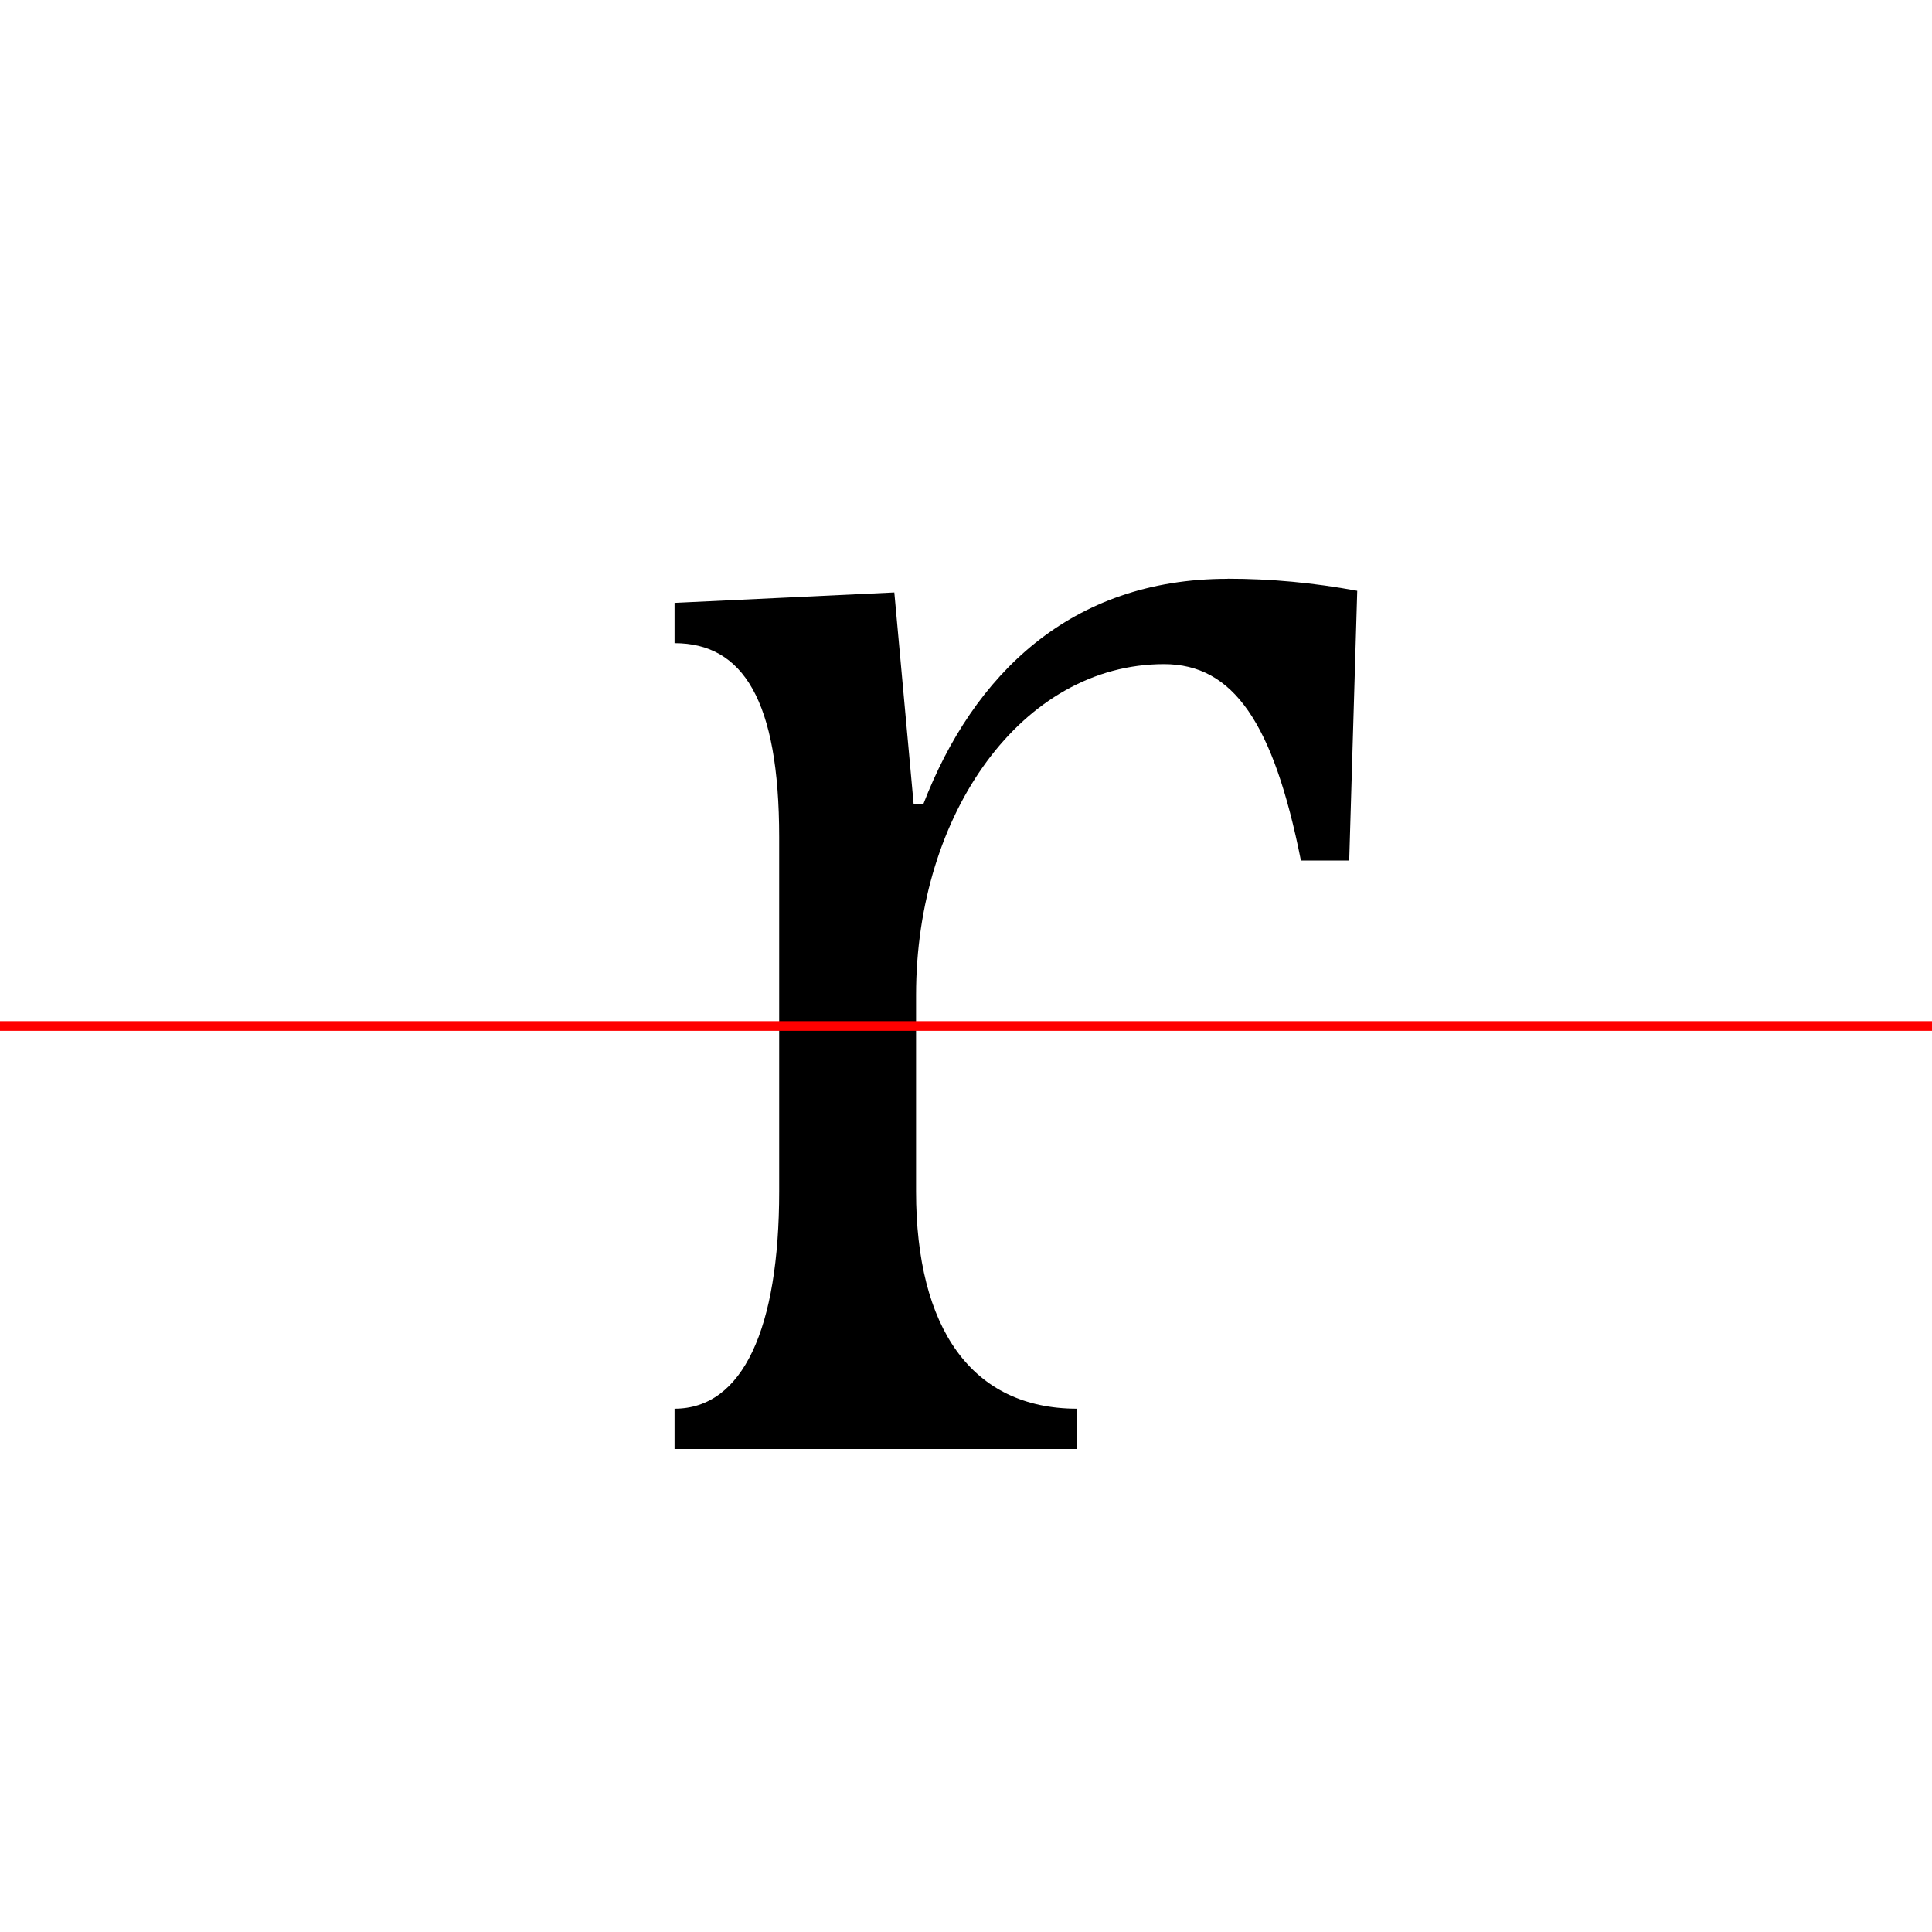
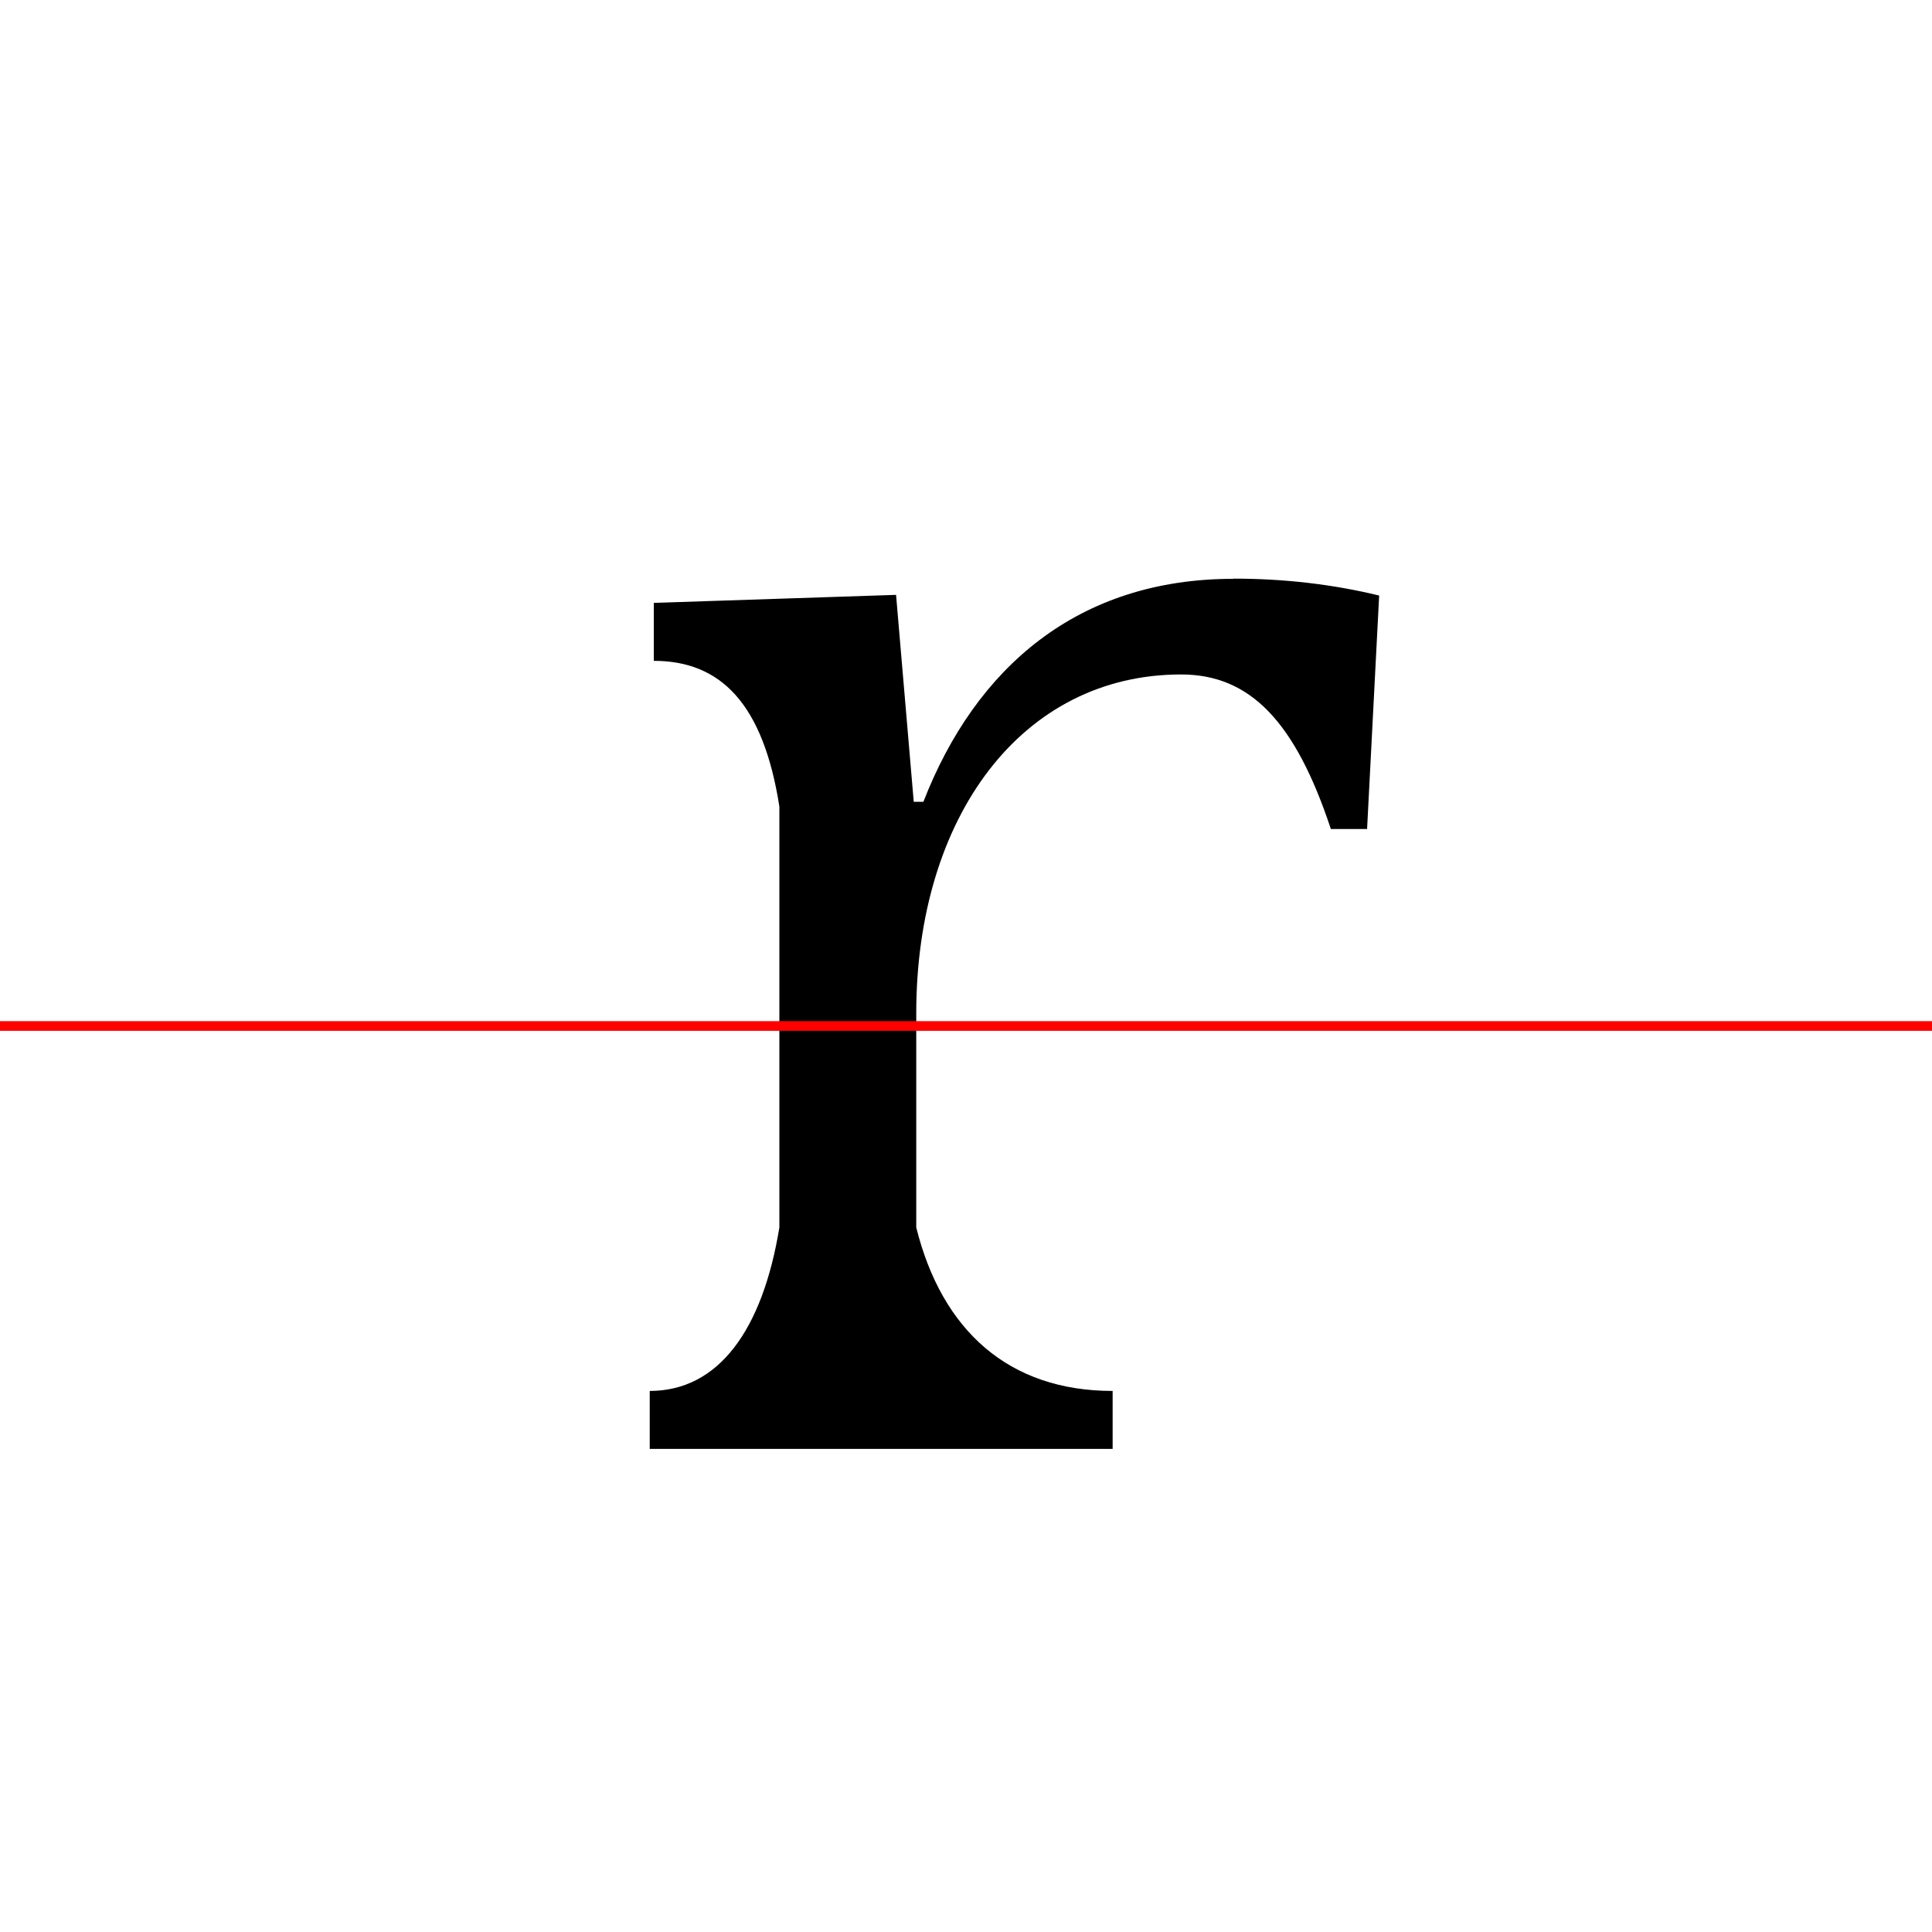
<svg xmlns="http://www.w3.org/2000/svg" width="200" height="200" viewBox="0 0 200 200" version="1.1">
  <path d="M0,0 l200,0 l0,200 l-200,0 Z M0,0" fill="rgb(255,255,255)" transform="matrix(1,0,0,-1,0,200)" />
  <clipPath id="clip479">
    <path clip-rule="evenodd" d="M0,43.79 l200,0 l0,200 l-200,0 Z M0,43.79" transform="matrix(1,0,0,-1,0,150)" />
  </clipPath>
  <g clip-path="url(#clip479)">
-     <path d="M127.08,90.08 c-16.25,0,-26.33,-9.92,-31.5,-23.33 l-1.0,0 l-2.0,21.92 l-22.75,-1.08 l0,-4.17 c7.08,0,10.83,-5.92,10.83,-20.08 l0,-36.67 c0,-14.17,-3.75,-22.5,-10.83,-22.5 l0,-4.17 l41.67,0 l0,4.17 c-10.92,0,-16.67,8.33,-16.67,22.5 l0,20.33 c0,18.83,11.0,34.25,25.67,34.25 c7.17,0,11.33,-6.08,14.17,-20.33 l5.0,0 l0.83,27.92 c-4.5,0.83,-8.92,1.25,-13.42,1.25 Z M127.08,90.08" fill="rgb(0,0,0)" transform="matrix(1,0,0,-1,0,150)" />
+     <path d="M127.67,90.08 c-16.08,0,-26.67,-9.17,-32.08,-23.08 l-1.0,0 l-1.83,21.42 l-25.08,-0.83 l0,-6.0 c6.92,0,11.33,-4.42,13.0,-15.08 l0,-43.58 c-1.75,-10.67,-6.33,-16.92,-13.42,-16.92 l0,-6.0 l47.92,0 l0,6.0 c-10.75,0,-17.67,6.25,-20.33,16.92 l0,22.17 c0,20.33,10.92,35.08,27.42,35.08 c7.17,0,11.83,-4.92,15.5,-16.0 l3.75,0 l1.25,24.17 c-4.83,1.17,-9.83,1.75,-15.08,1.75 Z M127.67,90.08" fill="rgb(0,0,0)" transform="matrix(1,0,0,-1,0,150)" />
  </g>
  <clipPath id="clip480">
    <path clip-rule="evenodd" d="M0,-50 l200,0 l0,93.79 l-200,0 Z M0,-50" transform="matrix(1,0,0,-1,0,150)" />
  </clipPath>
  <g clip-path="url(#clip480)">
-     <path d="M127.08,90.08 c-16.25,0,-26.33,-9.92,-31.5,-23.33 l-1.0,0 l-2.0,21.92 l-22.75,-1.08 l0,-4.17 c7.08,0,10.83,-5.92,10.83,-20.08 l0,-36.67 c0,-14.17,-3.75,-22.5,-10.83,-22.5 l0,-4.17 l41.67,0 l0,4.17 c-10.92,0,-16.67,8.33,-16.67,22.5 l0,20.33 c0,18.83,11.0,34.25,25.67,34.25 c7.17,0,11.33,-6.08,14.17,-20.33 l5.0,0 l0.83,27.92 c-4.5,0.83,-8.92,1.25,-13.42,1.25 Z M127.08,90.08" fill="rgb(0,0,0)" transform="matrix(1,0,0,-1,0,150)" />
+     <path d="M127.67,90.08 c-16.08,0,-26.67,-9.17,-32.08,-23.08 l-1.0,0 l-1.83,21.42 l-25.08,-0.83 l0,-6.0 c6.92,0,11.33,-4.42,13.0,-15.08 l0,-43.58 c-1.75,-10.67,-6.33,-16.92,-13.42,-16.92 l0,-6.0 l47.92,0 l0,6.0 c-10.75,0,-17.67,6.25,-20.33,16.92 l0,22.17 c0,20.33,10.92,35.08,27.42,35.08 c7.17,0,11.83,-4.92,15.5,-16.0 l3.75,0 l1.25,24.17 c-4.83,1.17,-9.83,1.75,-15.08,1.75 Z M127.67,90.08" fill="rgb(0,0,0)" transform="matrix(1,0,0,-1,0,150)" />
  </g>
  <path d="M0,43.79 l200,0" fill="none" stroke="rgb(255,0,0)" stroke-width="1" transform="matrix(1,0,0,-1,0,150)" />
</svg>
